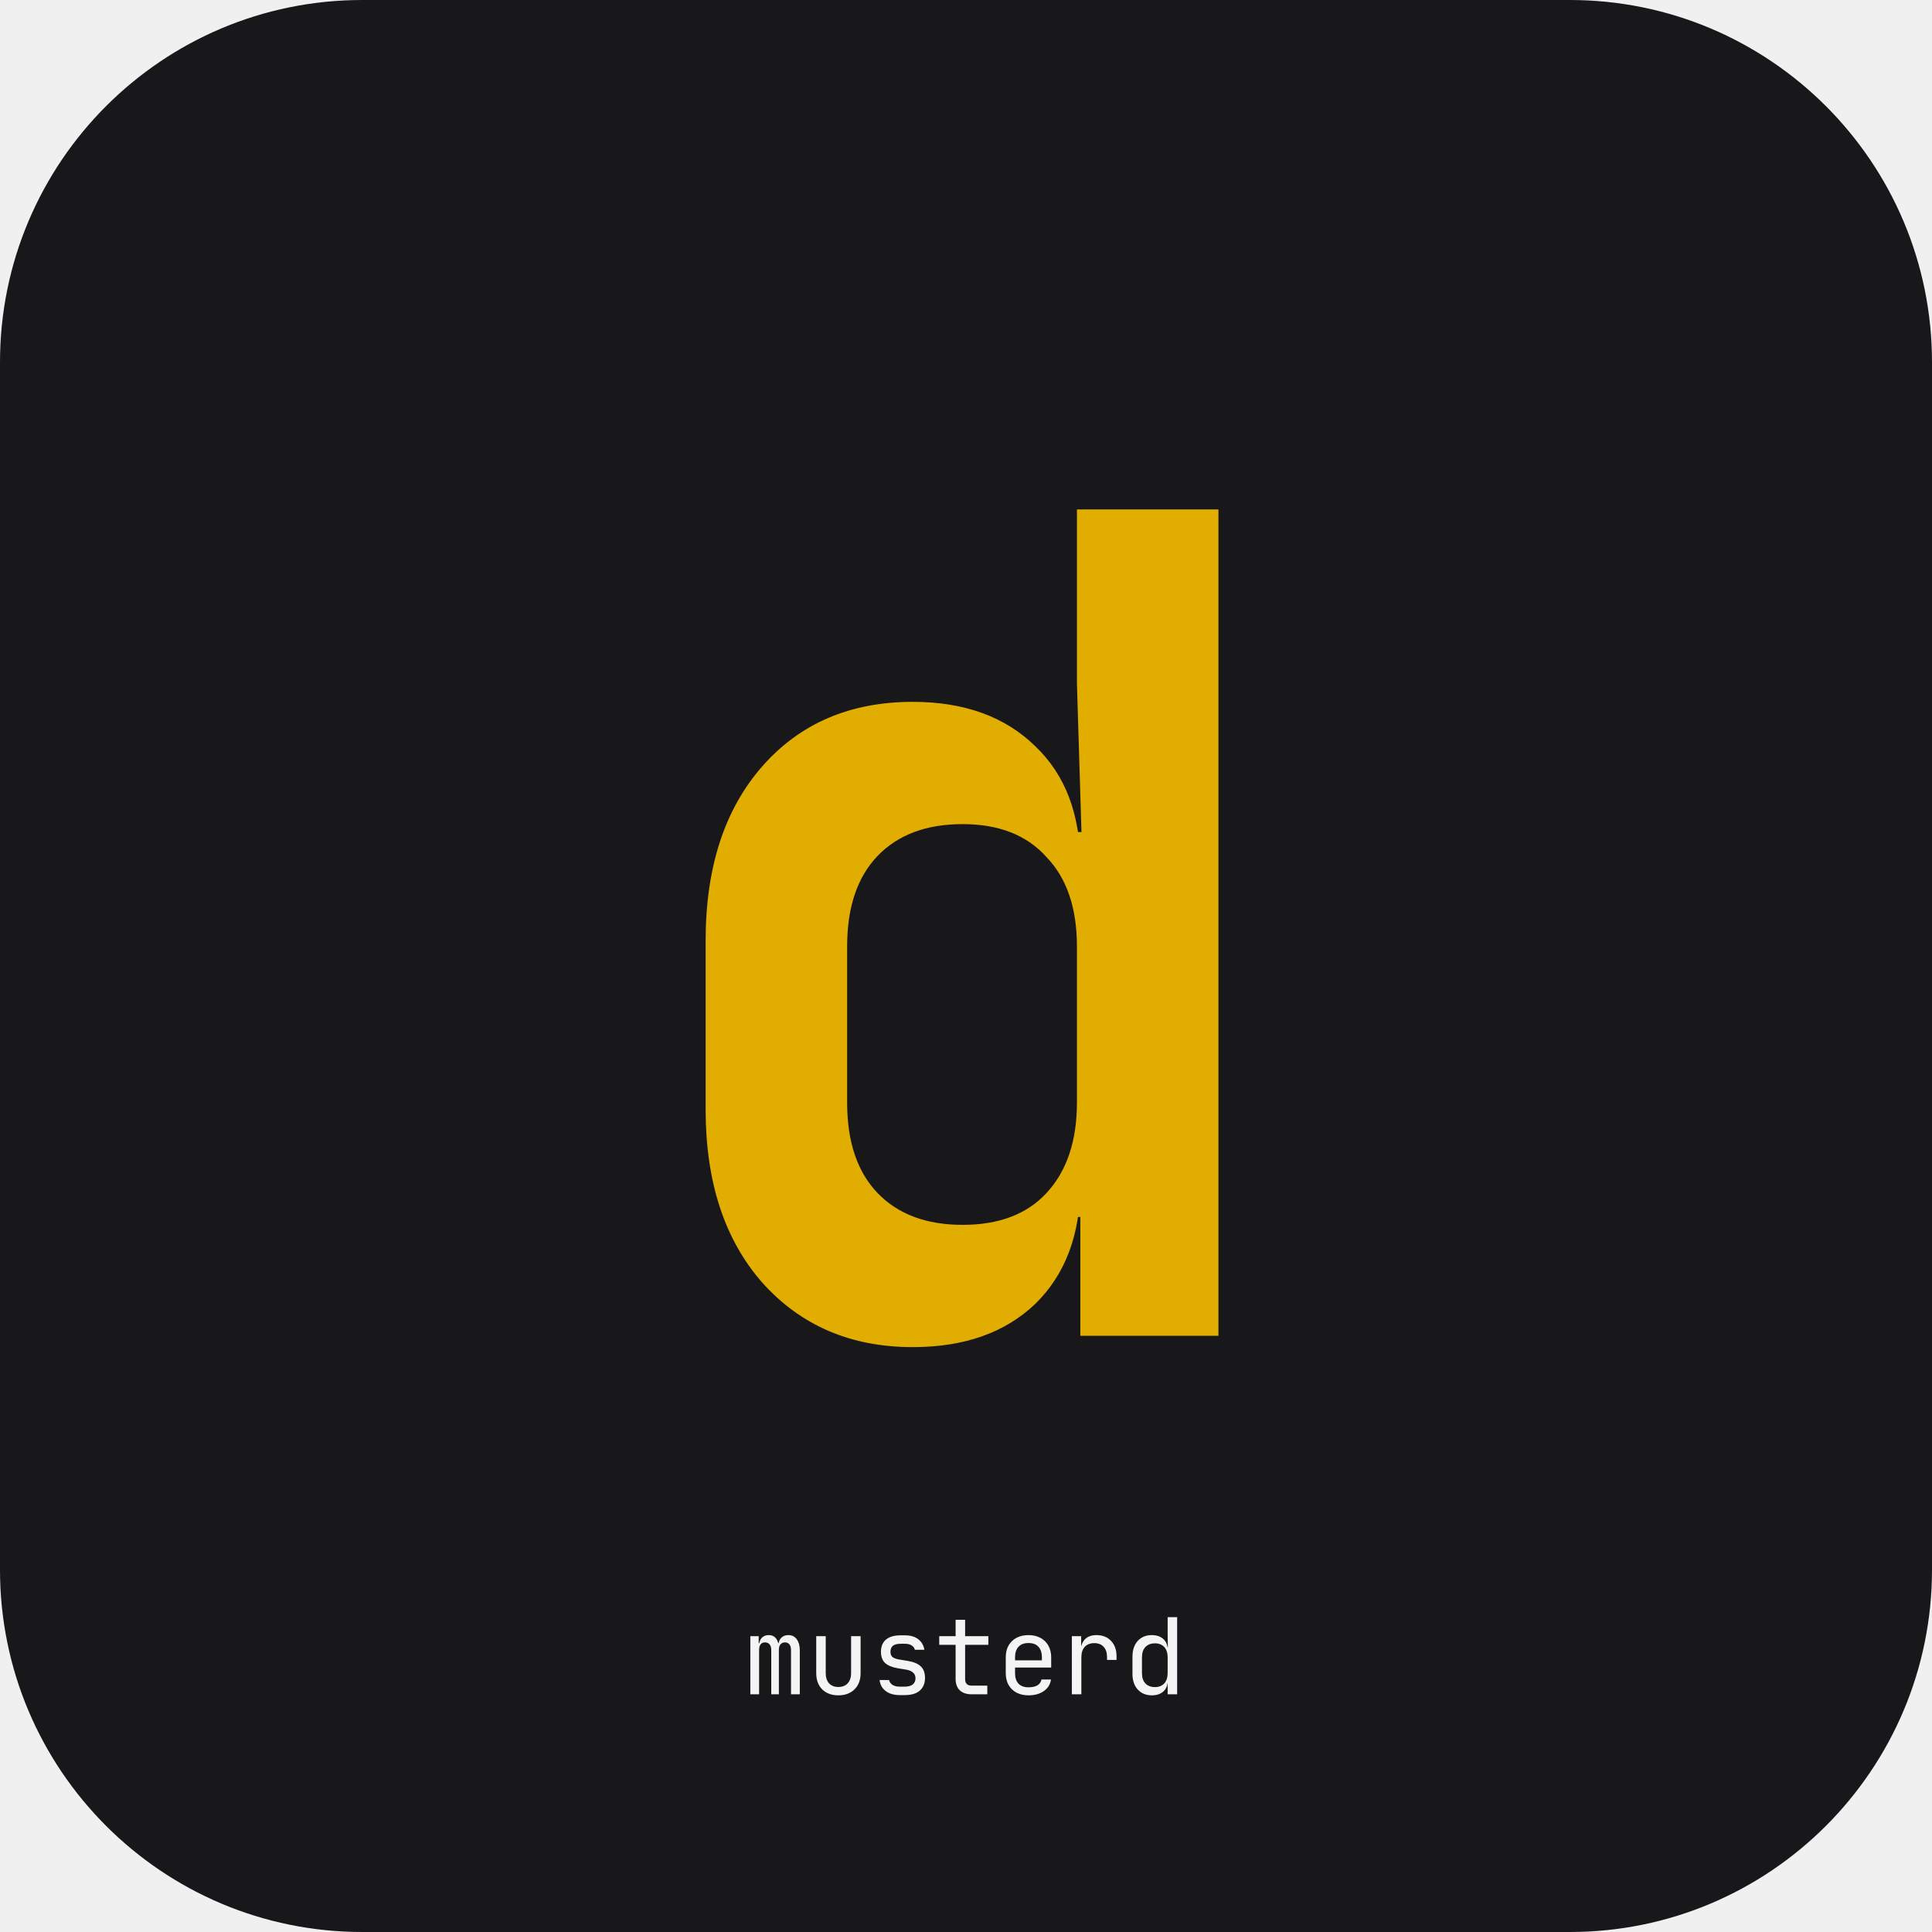
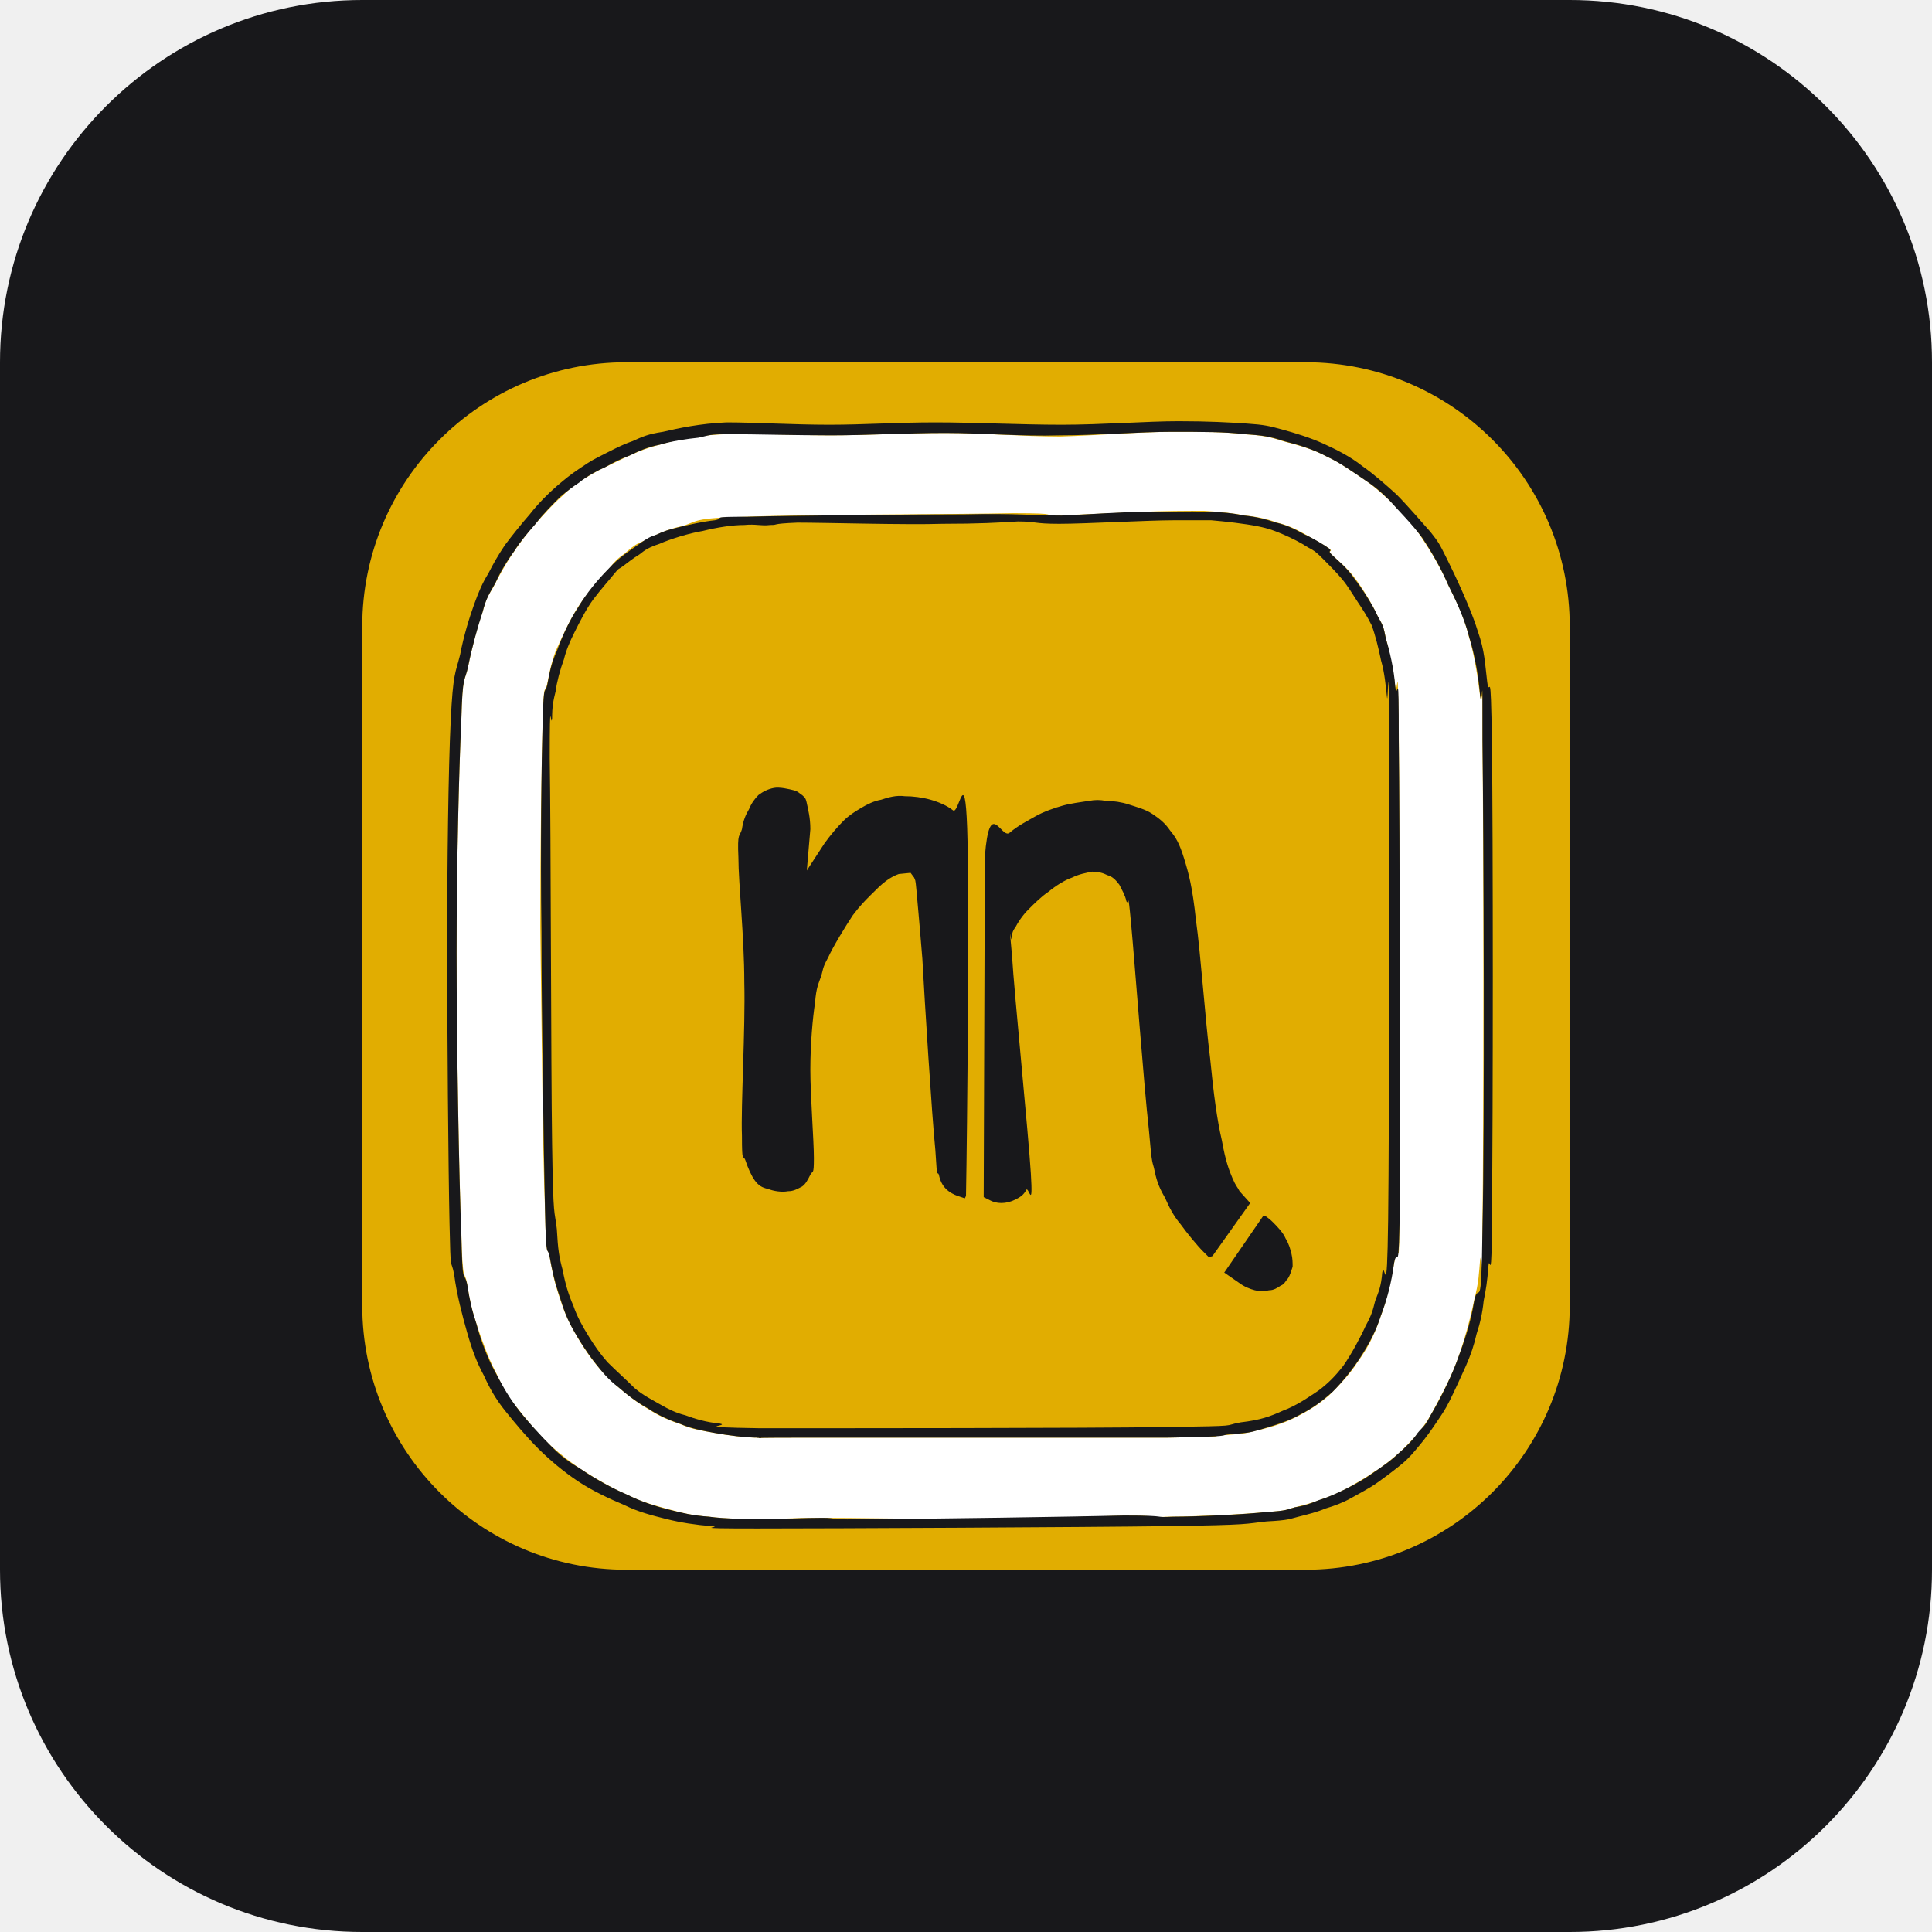
- <svg xmlns="http://www.w3.org/2000/svg" width="512" height="512" viewBox="0 0 512 512" fill="none">
+ <svg xmlns="http://www.w3.org/2000/svg" width="512" height="512" viewBox="0 0 512 512" fill="none" role="img" aria-label="musterd">
  <rect width="512" height="512" rx="96" fill="#18181B" />
-   <path d="M241.9 357C225.5 357 212.2 351.3 202 339.9C192 328.5 187 313.2 187 294V249.3C187 229.9 192 214.5 202 203.1C212 191.7 225.3 186 241.9 186C255.5 186 266.3 189.9 274.3 197.7C282.3 205.3 286.3 215.8 286.3 229.2L277.9 220.5H286.6L285.4 181.2V135H322.9V354H286.3V322.5H277.9L286.3 313.8C286.3 327.2 282.3 337.8 274.3 345.6C266.3 353.2 255.5 357 241.9 357ZM255.1 324.6C264.7 324.6 272.1 321.8 277.3 316.2C282.7 310.4 285.4 302.4 285.4 292.2V250.8C285.4 240.6 282.7 232.7 277.3 227.1C272.1 221.3 264.7 218.4 255.1 218.4C245.5 218.4 238 221.2 232.6 226.8C227.2 232.4 224.5 240.4 224.5 250.8V292.2C224.5 302.6 227.2 310.6 232.6 316.2C238 321.8 245.5 324.6 255.1 324.6Z" fill="#E1AD01" />
-   <path d="M198.848 449V433.6H201.06V435.448H201.564L201.172 436.12C201.172 435.261 201.396 434.58 201.844 434.076C202.311 433.572 202.936 433.32 203.72 433.32C204.579 433.32 205.241 433.637 205.708 434.272C206.175 434.907 206.408 435.803 206.408 436.96L205.652 435.448H206.828L206.296 436.12C206.296 435.261 206.529 434.58 206.996 434.076C207.481 433.572 208.116 433.32 208.9 433.32C209.871 433.32 210.617 433.684 211.14 434.412C211.681 435.14 211.952 436.101 211.952 437.296V449H209.628V437.268C209.628 436.633 209.488 436.139 209.208 435.784C208.947 435.429 208.555 435.252 208.032 435.252C207.528 435.252 207.127 435.429 206.828 435.784C206.548 436.12 206.408 436.605 206.408 437.24V449H204.392V437.268C204.392 436.615 204.243 436.12 203.944 435.784C203.664 435.429 203.263 435.252 202.74 435.252C202.217 435.252 201.825 435.429 201.564 435.784C201.303 436.12 201.172 436.605 201.172 437.24V449H198.848ZM222.161 449.28C220.388 449.28 218.969 448.757 217.905 447.712C216.841 446.648 216.309 445.211 216.309 443.4V433.6H218.829V443.4C218.829 444.557 219.128 445.463 219.725 446.116C220.322 446.751 221.134 447.068 222.161 447.068C223.206 447.068 224.028 446.751 224.625 446.116C225.241 445.463 225.549 444.557 225.549 443.4V433.6H228.069V443.4C228.069 445.211 227.528 446.648 226.445 447.712C225.362 448.757 223.934 449.28 222.161 449.28ZM238.502 449.224C237.457 449.224 236.542 449.065 235.758 448.748C234.993 448.412 234.377 447.945 233.91 447.348C233.462 446.751 233.191 446.041 233.098 445.22H235.618C235.73 445.761 236.029 446.191 236.514 446.508C237.018 446.825 237.681 446.984 238.502 446.984H239.678C240.667 446.984 241.405 446.788 241.89 446.396C242.375 445.985 242.618 445.444 242.618 444.772C242.618 444.119 242.394 443.605 241.946 443.232C241.517 442.84 240.873 442.579 240.014 442.448L237.942 442.112C236.43 441.851 235.301 441.384 234.554 440.712C233.826 440.021 233.462 439.023 233.462 437.716C233.462 436.335 233.901 435.271 234.778 434.524C235.655 433.759 236.971 433.376 238.726 433.376H239.79C241.265 433.376 242.45 433.721 243.346 434.412C244.242 435.103 244.783 436.036 244.97 437.212H242.45C242.338 436.727 242.058 436.344 241.61 436.064C241.162 435.765 240.555 435.616 239.79 435.616H238.726C237.774 435.616 237.074 435.793 236.626 436.148C236.197 436.503 235.982 437.035 235.982 437.744C235.982 438.379 236.169 438.845 236.542 439.144C236.915 439.443 237.503 439.657 238.306 439.788L240.378 440.124C242.039 440.385 243.243 440.871 243.99 441.58C244.755 442.289 245.138 443.316 245.138 444.66C245.138 446.079 244.681 447.199 243.766 448.02C242.87 448.823 241.507 449.224 239.678 449.224H238.502ZM257.447 449C256.122 449 255.086 448.645 254.339 447.936C253.611 447.227 253.247 446.228 253.247 444.94V435.896H248.907V433.6H253.247V429.26H255.767V433.6H261.927V435.896H255.767V444.94C255.767 446.116 256.327 446.704 257.447 446.704H261.647V449H257.447ZM272.556 449.28C271.343 449.28 270.279 449.037 269.364 448.552C268.468 448.067 267.768 447.385 267.264 446.508C266.779 445.612 266.536 444.576 266.536 443.4V439.2C266.536 438.005 266.779 436.969 267.264 436.092C267.768 435.215 268.468 434.533 269.364 434.048C270.279 433.563 271.343 433.32 272.556 433.32C273.77 433.32 274.824 433.563 275.72 434.048C276.635 434.533 277.335 435.215 277.82 436.092C278.324 436.969 278.576 438.005 278.576 439.2V441.916H269V443.4C269 444.613 269.308 445.547 269.924 446.2C270.54 446.835 271.418 447.152 272.556 447.152C273.527 447.152 274.311 446.984 274.908 446.648C275.506 446.293 275.87 445.771 276 445.08H278.52C278.352 446.368 277.718 447.395 276.616 448.16C275.534 448.907 274.18 449.28 272.556 449.28ZM276.112 440.236V439.2C276.112 437.987 275.804 437.053 275.188 436.4C274.591 435.747 273.714 435.42 272.556 435.42C271.418 435.42 270.54 435.747 269.924 436.4C269.308 437.053 269 437.987 269 439.2V440.012H276.308L276.112 440.236ZM284.053 449V433.6H286.517V436.54H287.105L286.293 438.36C286.293 436.699 286.648 435.448 287.357 434.608C288.085 433.749 289.159 433.32 290.577 433.32C292.201 433.32 293.489 433.833 294.441 434.86C295.412 435.868 295.897 437.24 295.897 438.976V439.9H293.377V439.2C293.377 437.987 293.079 437.063 292.481 436.428C291.903 435.775 291.072 435.448 289.989 435.448C288.925 435.448 288.085 435.775 287.469 436.428C286.872 437.081 286.573 438.005 286.573 439.2V449H284.053ZM305.238 449.28C303.708 449.28 302.466 448.767 301.514 447.74C300.581 446.713 300.114 445.323 300.114 443.568V439.06C300.114 437.287 300.581 435.887 301.514 434.86C302.448 433.833 303.689 433.32 305.238 433.32C306.508 433.32 307.525 433.665 308.29 434.356C309.056 435.047 309.438 435.971 309.438 437.128L308.934 436.54H309.494L309.438 433.04V428.56H311.958V449H309.438V446.06H308.934L309.438 445.472C309.438 446.648 309.056 447.581 308.29 448.272C307.525 448.944 306.508 449.28 305.238 449.28ZM306.078 447.096C307.124 447.096 307.945 446.769 308.542 446.116C309.14 445.463 309.438 444.557 309.438 443.4V439.2C309.438 438.043 309.14 437.137 308.542 436.484C307.945 435.831 307.124 435.504 306.078 435.504C305.014 435.504 304.174 435.821 303.558 436.456C302.942 437.091 302.634 438.005 302.634 439.2V443.4C302.634 444.595 302.942 445.509 303.558 446.144C304.174 446.779 305.014 447.096 306.078 447.096Z" fill="#F4F4F5" />
+   <g transform="translate(96 96) scale(0.3125)">
+     <rect width="1024" height="1024" rx="224" fill="#E1AD01" />
+     <path fill="#fff" fill-rule="evenodd" d="M687 59C713 59 731 59 747 61C763 62 769 63 781 67C793 70 807 74 818 80C829 85 840 93 849 99C858 105 862 109 871 117C879 125 890 136 898 148C906 160 915 175 921 189C928 203 934 215 938 231C943 247 946 267 948 283C950 299 950 251 950 325C951 399 951 656 950 729C950 802 950 750 948 761C947 772 947 780 943 795C940 810 934 832 928 848C922 864 912 882 906 893C900 903 898 905 893 911C888 916 884 921 878 926C872 931 865 937 858 941C851 946 842 951 835 955C827 959 821 962 814 964C807 967 799 969 791 971C783 973 785 974 767 975C749 977 704 979 684 979C664 980 677 978 648 978C619 979 553 981 510 981C467 981 417 980 389 980C361 980 360 981 344 981C328 981 308 981 294 979C280 978 272 976 261 973C250 970 238 967 226 961C214 956 200 948 189 941C178 934 169 927 159 918C149 909 138 895 130 885C122 875 118 867 113 856C107 845 101 828 97 816C93 804 91 795 89 782C87 769 85 784 84 737C82 690 80 573 80 501C80 429 82 345 84 304C85 263 87 272 90 257C93 242 98 223 102 212C105 201 106 199 111 191C115 183 121 172 127 163C133 154 139 146 146 138C153 130 162 120 169 114C175 108 179 105 186 100C193 96 197 93 208 88C219 83 235 74 252 70C269 65 284 62 308 61C332 60 365 62 396 62C427 62 462 60 495 60C528 60 560 63 592 63C624 62 661 59 687 59ZM659 127C638 128 609 129 591 130C573 130 596 128 552 128C508 129 373 129 326 131C279 132 285 135 271 139C257 142 248 147 240 151C232 154 230 156 225 160C221 164 217 165 211 173C204 181 192 194 184 206C176 218 169 234 164 245C160 256 159 262 157 272C155 282 154 268 153 303C152 338 151 410 151 479C152 548 153 672 155 719C156 766 157 747 159 759C161 771 163 780 166 789C169 798 171 805 176 815C181 825 189 838 196 847C203 856 209 862 217 869C225 876 234 883 243 888C252 894 262 898 271 901C280 905 288 906 299 908C310 910 324 912 336 912C348 913 311 912 369 912C427 912 622 912 682 912C742 911 716 911 729 910C742 909 748 909 758 906C768 904 781 900 791 895C801 890 811 884 820 876C828 868 837 859 844 848C852 837 858 826 863 811C869 796 873 776 876 759C879 742 879 784 880 710C880 636 880 386 879 313C878 240 878 287 876 274C874 261 871 244 868 234C866 224 866 224 861 215C857 206 848 191 841 182C834 173 826 167 822 163C818 159 824 161 820 158C816 155 805 149 798 145C791 141 784 138 776 136C768 133 759 131 749 130C739 128 729 127 714 126C699 126 680 126 659 127Z" />
+     <path fill="#18181B" fill-rule="evenodd" d="M692 50C718 50 735 51 750 52C765 53 769 54 780 57C791 60 804 64 815 69C826 74 838 80 848 88C858 95 867 103 877 112C886 121 898 135 906 144C913 153 913 153 920 167C927 181 941 211 946 228C952 245 952 255 954 271C956 287 957 250 958 324C959 398 959 644 958 718C958 792 956 754 955 767C954 780 953 786 951 796C950 806 948 815 945 824C943 833 940 842 936 851C932 860 926 873 922 881C918 889 915 893 911 899C907 905 902 912 897 918C892 924 888 929 882 934C876 939 868 945 861 950C854 955 846 959 839 963C832 967 824 970 817 972C810 975 802 977 794 979C786 981 786 982 767 983C748 985 755 986 683 987C611 988 400 989 335 989C270 989 309 988 296 987C283 986 270 984 258 981C246 978 234 975 222 969C210 964 195 957 183 949C171 941 159 931 149 921C139 911 129 899 121 889C113 879 108 870 103 859C97 848 93 837 89 823C85 809 80 790 78 774C75 758 75 776 74 730C73 684 72 567 72 496C72 425 73 345 75 304C77 263 79 264 83 248C86 232 91 216 95 205C99 194 102 187 107 179C111 171 115 164 121 155C127 147 135 137 142 129C149 120 158 111 165 105C172 99 177 95 183 91C189 87 193 84 201 80C209 76 220 70 229 67C238 63 242 61 255 59C268 56 286 52 309 51C332 51 366 53 396 53C426 53 453 51 486 51C519 51 559 53 593 53C627 53 666 50 692 50ZM686 59C660 59 623 62 591 62C559 63 526 60 494 60C462 60 428 62 398 62C368 62 331 61 312 61C293 61 295 62 285 64C275 65 262 67 252 70C242 72 235 75 227 79C219 82 213 85 206 89C199 92 190 97 184 102C178 106 174 109 168 114C162 120 153 129 147 137C140 145 134 152 129 160C123 168 117 178 113 187C108 196 105 200 102 212C98 224 93 242 90 257C87 272 85 263 84 304C82 345 80 428 80 501C80 574 82 692 84 739C85 786 86 769 89 782C91 795 93 804 97 816C100 828 106 844 112 855C118 866 122 874 130 885C138 896 152 911 161 920C170 929 176 933 186 939C196 946 212 955 224 960C236 966 248 970 260 973C272 976 280 978 294 979C308 981 328 981 344 981C360 981 375 980 390 980C405 980 391 982 434 981C477 981 604 979 646 978C688 978 668 980 688 979C708 979 750 977 767 975C784 974 784 973 791 971C798 970 804 968 811 965C818 963 827 959 835 955C843 951 850 947 857 942C864 937 872 932 878 926C885 920 891 914 895 908C900 902 901 903 906 893C912 883 922 864 928 848C934 832 940 815 943 796C947 777 949 813 950 734C952 655 951 395 950 320C950 245 950 297 948 283C947 269 944 250 939 234C935 218 928 203 921 189C915 175 907 161 899 149C891 138 879 126 871 117C863 109 858 105 849 99C840 93 829 85 818 80C807 74 794 70 782 67C770 63 764 62 748 61C732 59 712 59 686 59ZM662 127C682 127 702 126 716 127C730 127 738 128 748 130C758 131 766 133 775 136C784 138 792 142 799 146C806 149 816 155 820 158C823 161 818 159 822 163C826 167 835 174 841 183C848 192 857 206 861 215C866 224 866 224 868 234C871 244 875 260 876 275C878 290 879 249 879 321C880 393 880 635 880 709C879 783 878 748 875 764C873 780 869 795 864 808C860 821 854 832 847 843C840 854 831 865 823 873C814 881 806 887 796 892C786 898 772 902 762 905C752 908 750 908 737 909C724 910 744 911 682 912C620 912 425 912 368 912C310 912 347 913 336 912C325 912 310 910 299 908C288 906 278 904 269 900C260 897 251 893 242 887C233 882 225 876 217 869C209 863 204 857 197 848C190 839 181 825 176 815C171 805 169 797 166 788C163 779 161 770 159 759C157 748 156 765 155 719C154 673 152 552 152 483C151 414 152 339 153 304C154 269 155 283 157 273C159 263 160 256 165 245C169 234 175 220 183 208C190 196 200 184 209 175C217 166 228 159 235 154C242 149 244 148 250 146C256 143 260 142 268 140C276 138 289 135 299 134C309 132 292 131 327 131C362 130 467 129 511 129C555 128 568 130 593 130C618 129 641 127 662 127ZM688 134C666 134 613 137 591 137C569 137 572 135 556 135C540 136 523 137 492 137C461 138 393 136 369 136C345 137 354 138 346 138C338 139 334 137 324 138C314 138 301 140 289 143C277 145 261 150 252 154C243 157 240 159 235 163C230 166 225 170 221 173C217 176 218 174 214 179C210 184 202 193 196 201C190 209 184 221 180 229C176 237 173 244 171 252C168 260 165 271 164 279C162 287 161 292 161 302C160 312 159 276 159 336C160 396 160 597 161 663C162 730 163 717 165 735C166 753 167 759 170 770C172 781 175 791 179 800C182 809 187 818 192 826C197 834 201 840 208 848C215 855 224 863 231 870C238 876 246 880 253 884C260 888 266 891 274 893C282 896 292 899 303 900C314 902 274 903 337 904C400 904 613 904 681 903C749 902 728 902 745 899C762 897 770 894 781 889C792 885 802 878 811 872C819 866 825 860 832 851C839 841 847 826 851 817C856 808 857 804 859 796C862 788 864 784 865 772C867 760 869 804 870 727C871 650 871 383 871 309C870 235 870 293 869 284C868 275 867 263 864 253C862 243 859 231 856 223C852 215 848 209 844 203C840 197 836 190 831 184C826 178 820 172 815 167C810 162 808 160 802 157C796 153 788 149 781 146C774 143 769 141 759 139C749 137 732 135 720 134C708 134 710 134 688 134Z" />
+     <path fill="#18181B" d="M349 361C354 360 362 362 366 363C370 364 371 366 373 367C375 369 376 369 377 374C378 379 380 386 380 396L377 431L392 408C397 401 403 394 408 389C413 384 418 381 423 378C428 375 434 372 440 371C446 369 453 367 460 368C467 368 475 369 482 371C489 373 496 376 501 380C506 384 511 340 513 395C515 450 513 655 512 707L511 709L505 707C502 706 498 704 495 701C492 698 490 694 489 689C487 684 488 698 486 668C483 638 477 543 475 506C472 469 471 460 470 448C469 437 469 440 468 437L465 433L455 434C452 435 448 437 444 440C440 443 436 447 431 452C426 457 422 461 416 469C410 478 399 496 395 505C390 514 391 515 389 521C387 527 385 530 384 543C382 556 380 578 380 600C380 622 383 660 383 675C383 690 382 685 380 689C378 693 376 697 373 699C369 701 366 703 361 703C356 704 349 703 344 701C339 700 336 698 333 694C330 690 327 683 325 677C323 671 322 681 322 656C321 631 325 565 324 526C324 487 319 442 319 420C318 398 320 403 322 396C323 389 325 384 328 379C330 374 333 370 336 367C340 364 344 362 349 361ZM616 372C622 371 625 371 631 372C637 372 644 373 650 375C656 377 664 379 670 383C676 387 681 391 685 397C690 403 693 408 697 421C701 434 704 445 707 473C711 501 715 559 719 590C722 621 725 643 729 660C732 677 735 685 738 692C741 699 742 699 744 703L753 713L721 758L718 759L713 754C708 749 699 738 694 731C688 724 684 716 681 709C677 702 674 696 672 686C670 676 670 685 667 650C663 615 655 508 652 476C649 444 650 462 648 457C647 452 644 447 642 443C639 439 636 436 632 435C628 433 624 432 619 432C614 433 608 434 602 437C596 439 588 444 582 449C576 453 570 459 565 464C560 469 556 475 554 479C551 483 551 485 551 489C550 493 548 470 551 503C553 536 565 655 567 688C569 721 565 698 563 702C561 706 558 708 554 710C550 712 546 713 542 713C538 713 535 712 533 711L527 708L528 419C532 368 542 405 549 399C556 393 564 389 571 385C578 381 587 378 594 376C601 374 610 373 616 372ZM764 724L766 724C767 725 769 726 772 729C775 732 781 738 783 743C786 748 787 752 788 756C789 760 789 764 789 767C788 770 787 774 785 777C783 779 782 782 779 783C776 785 773 787 769 787C765 788 761 788 757 787C753 786 748 784 744 781L731 772L764 724Z" />
+   </g>
</svg>
